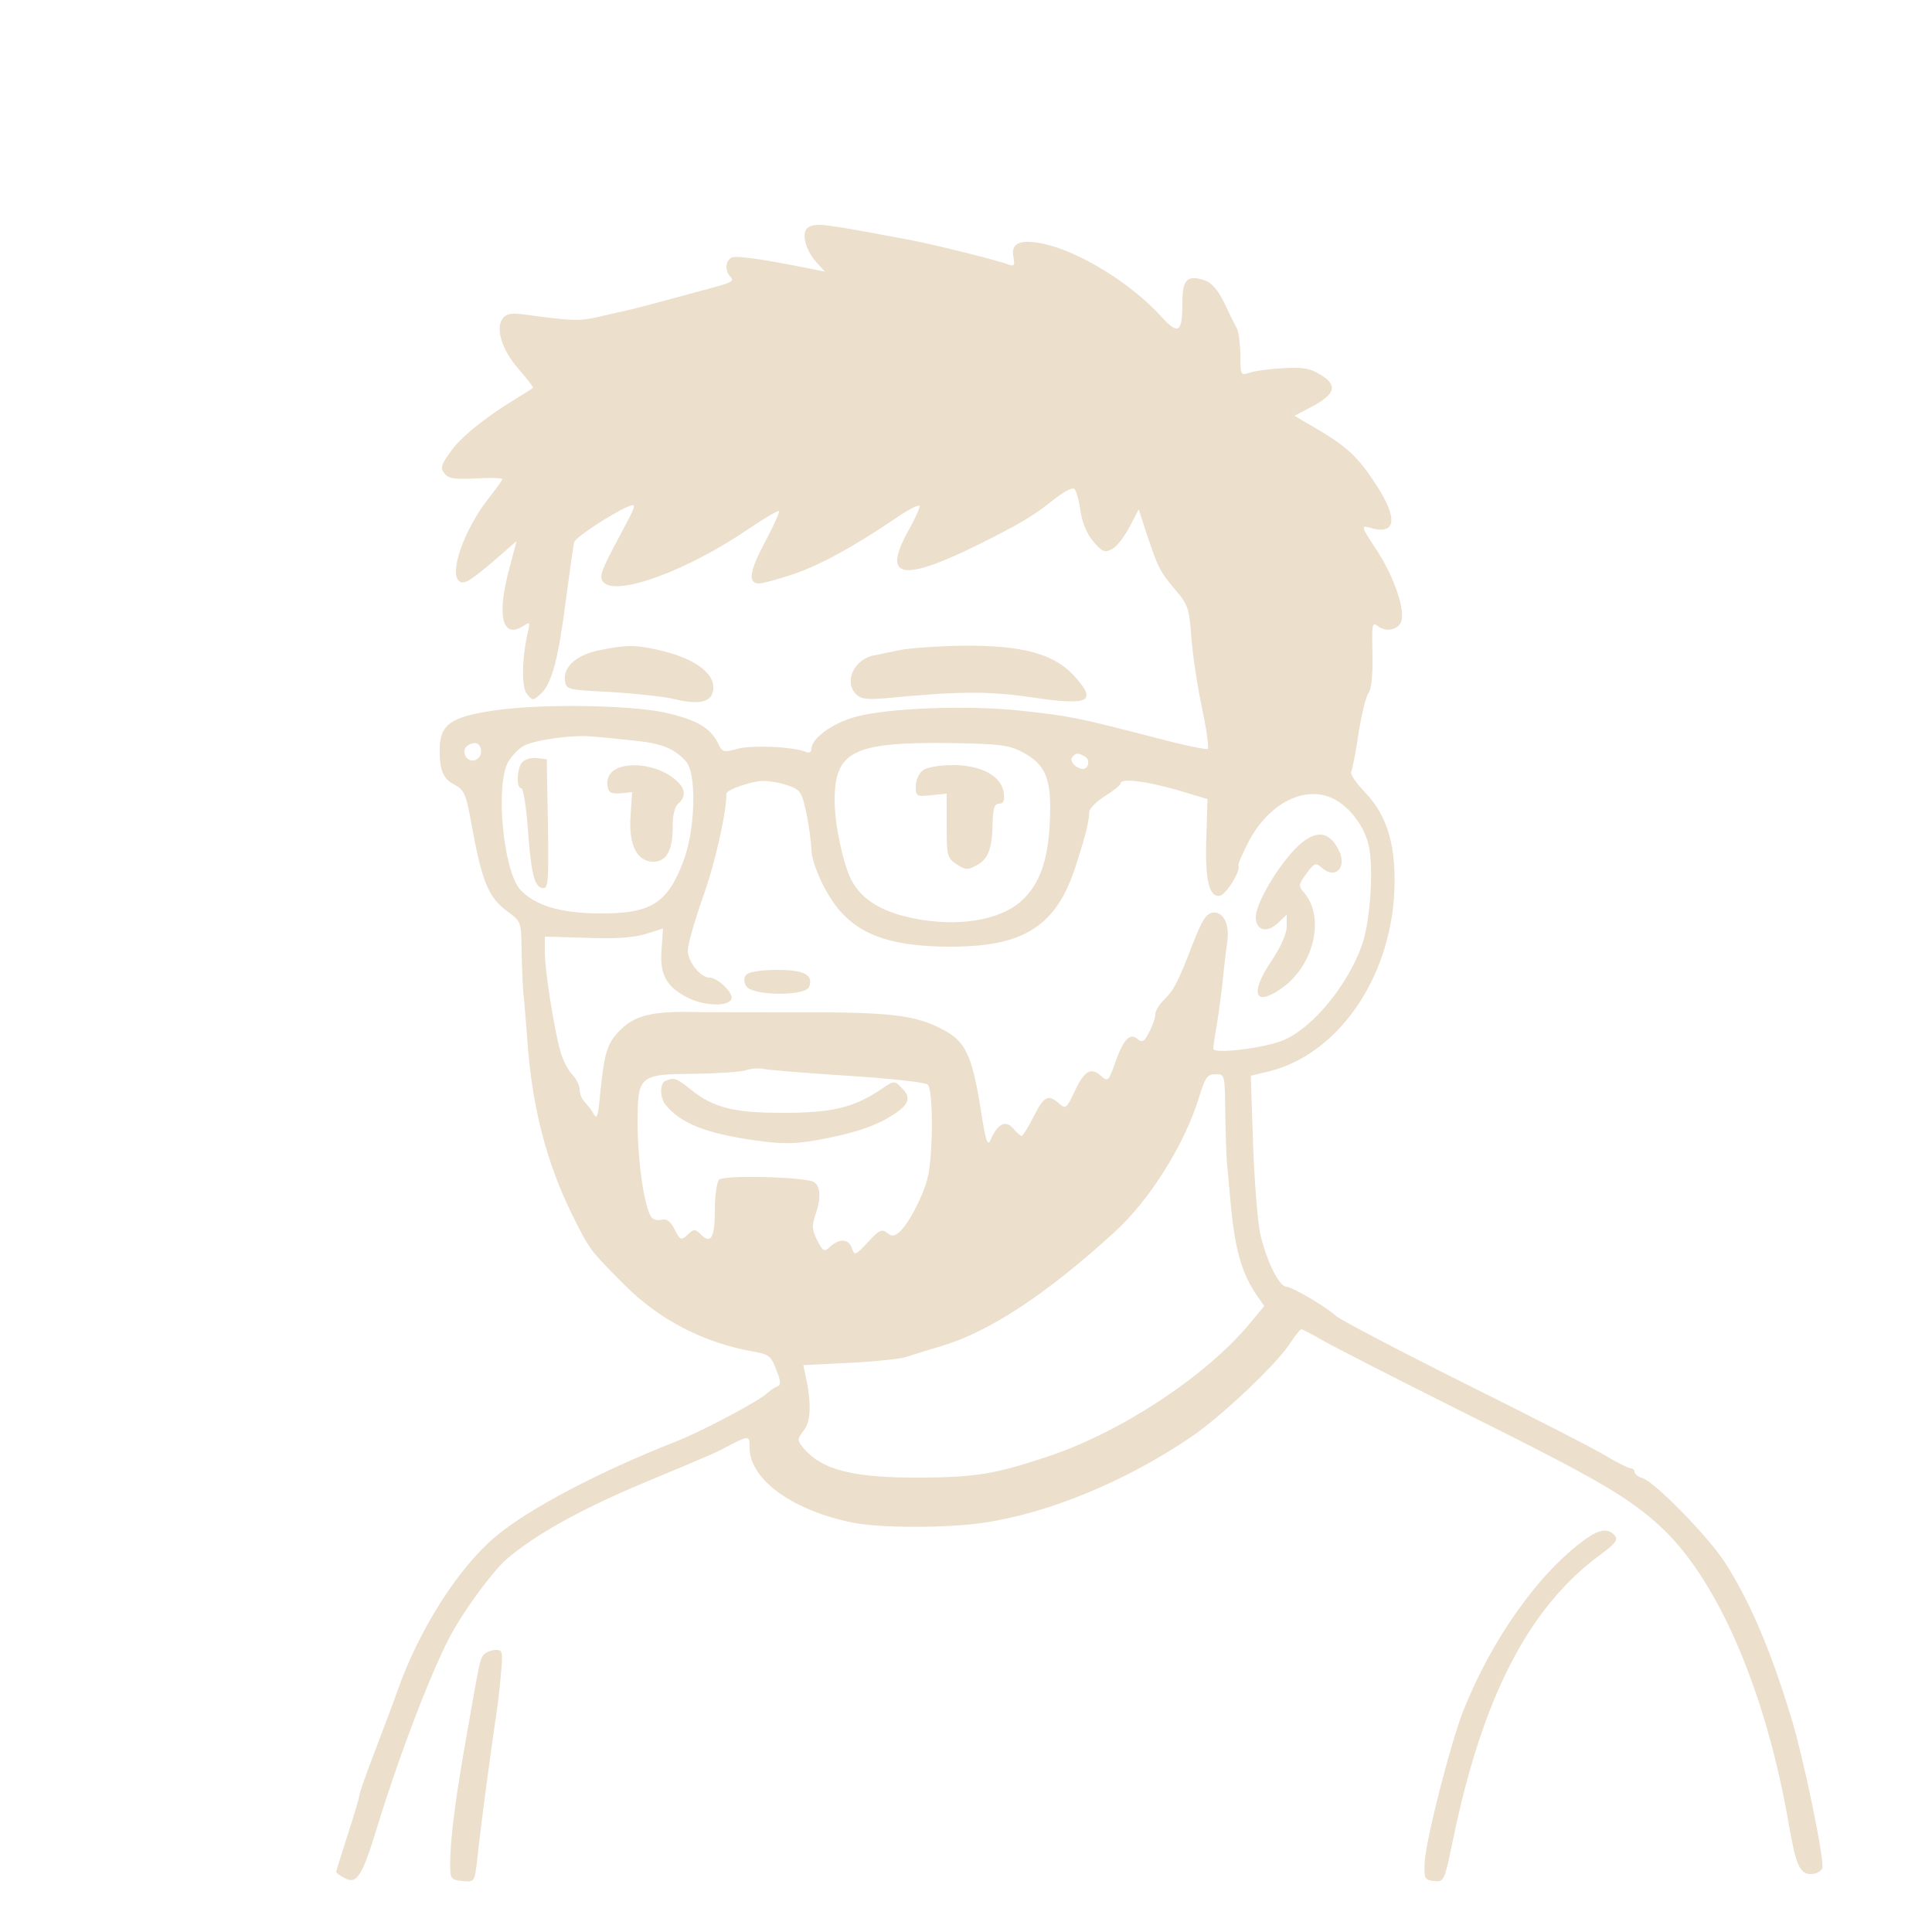
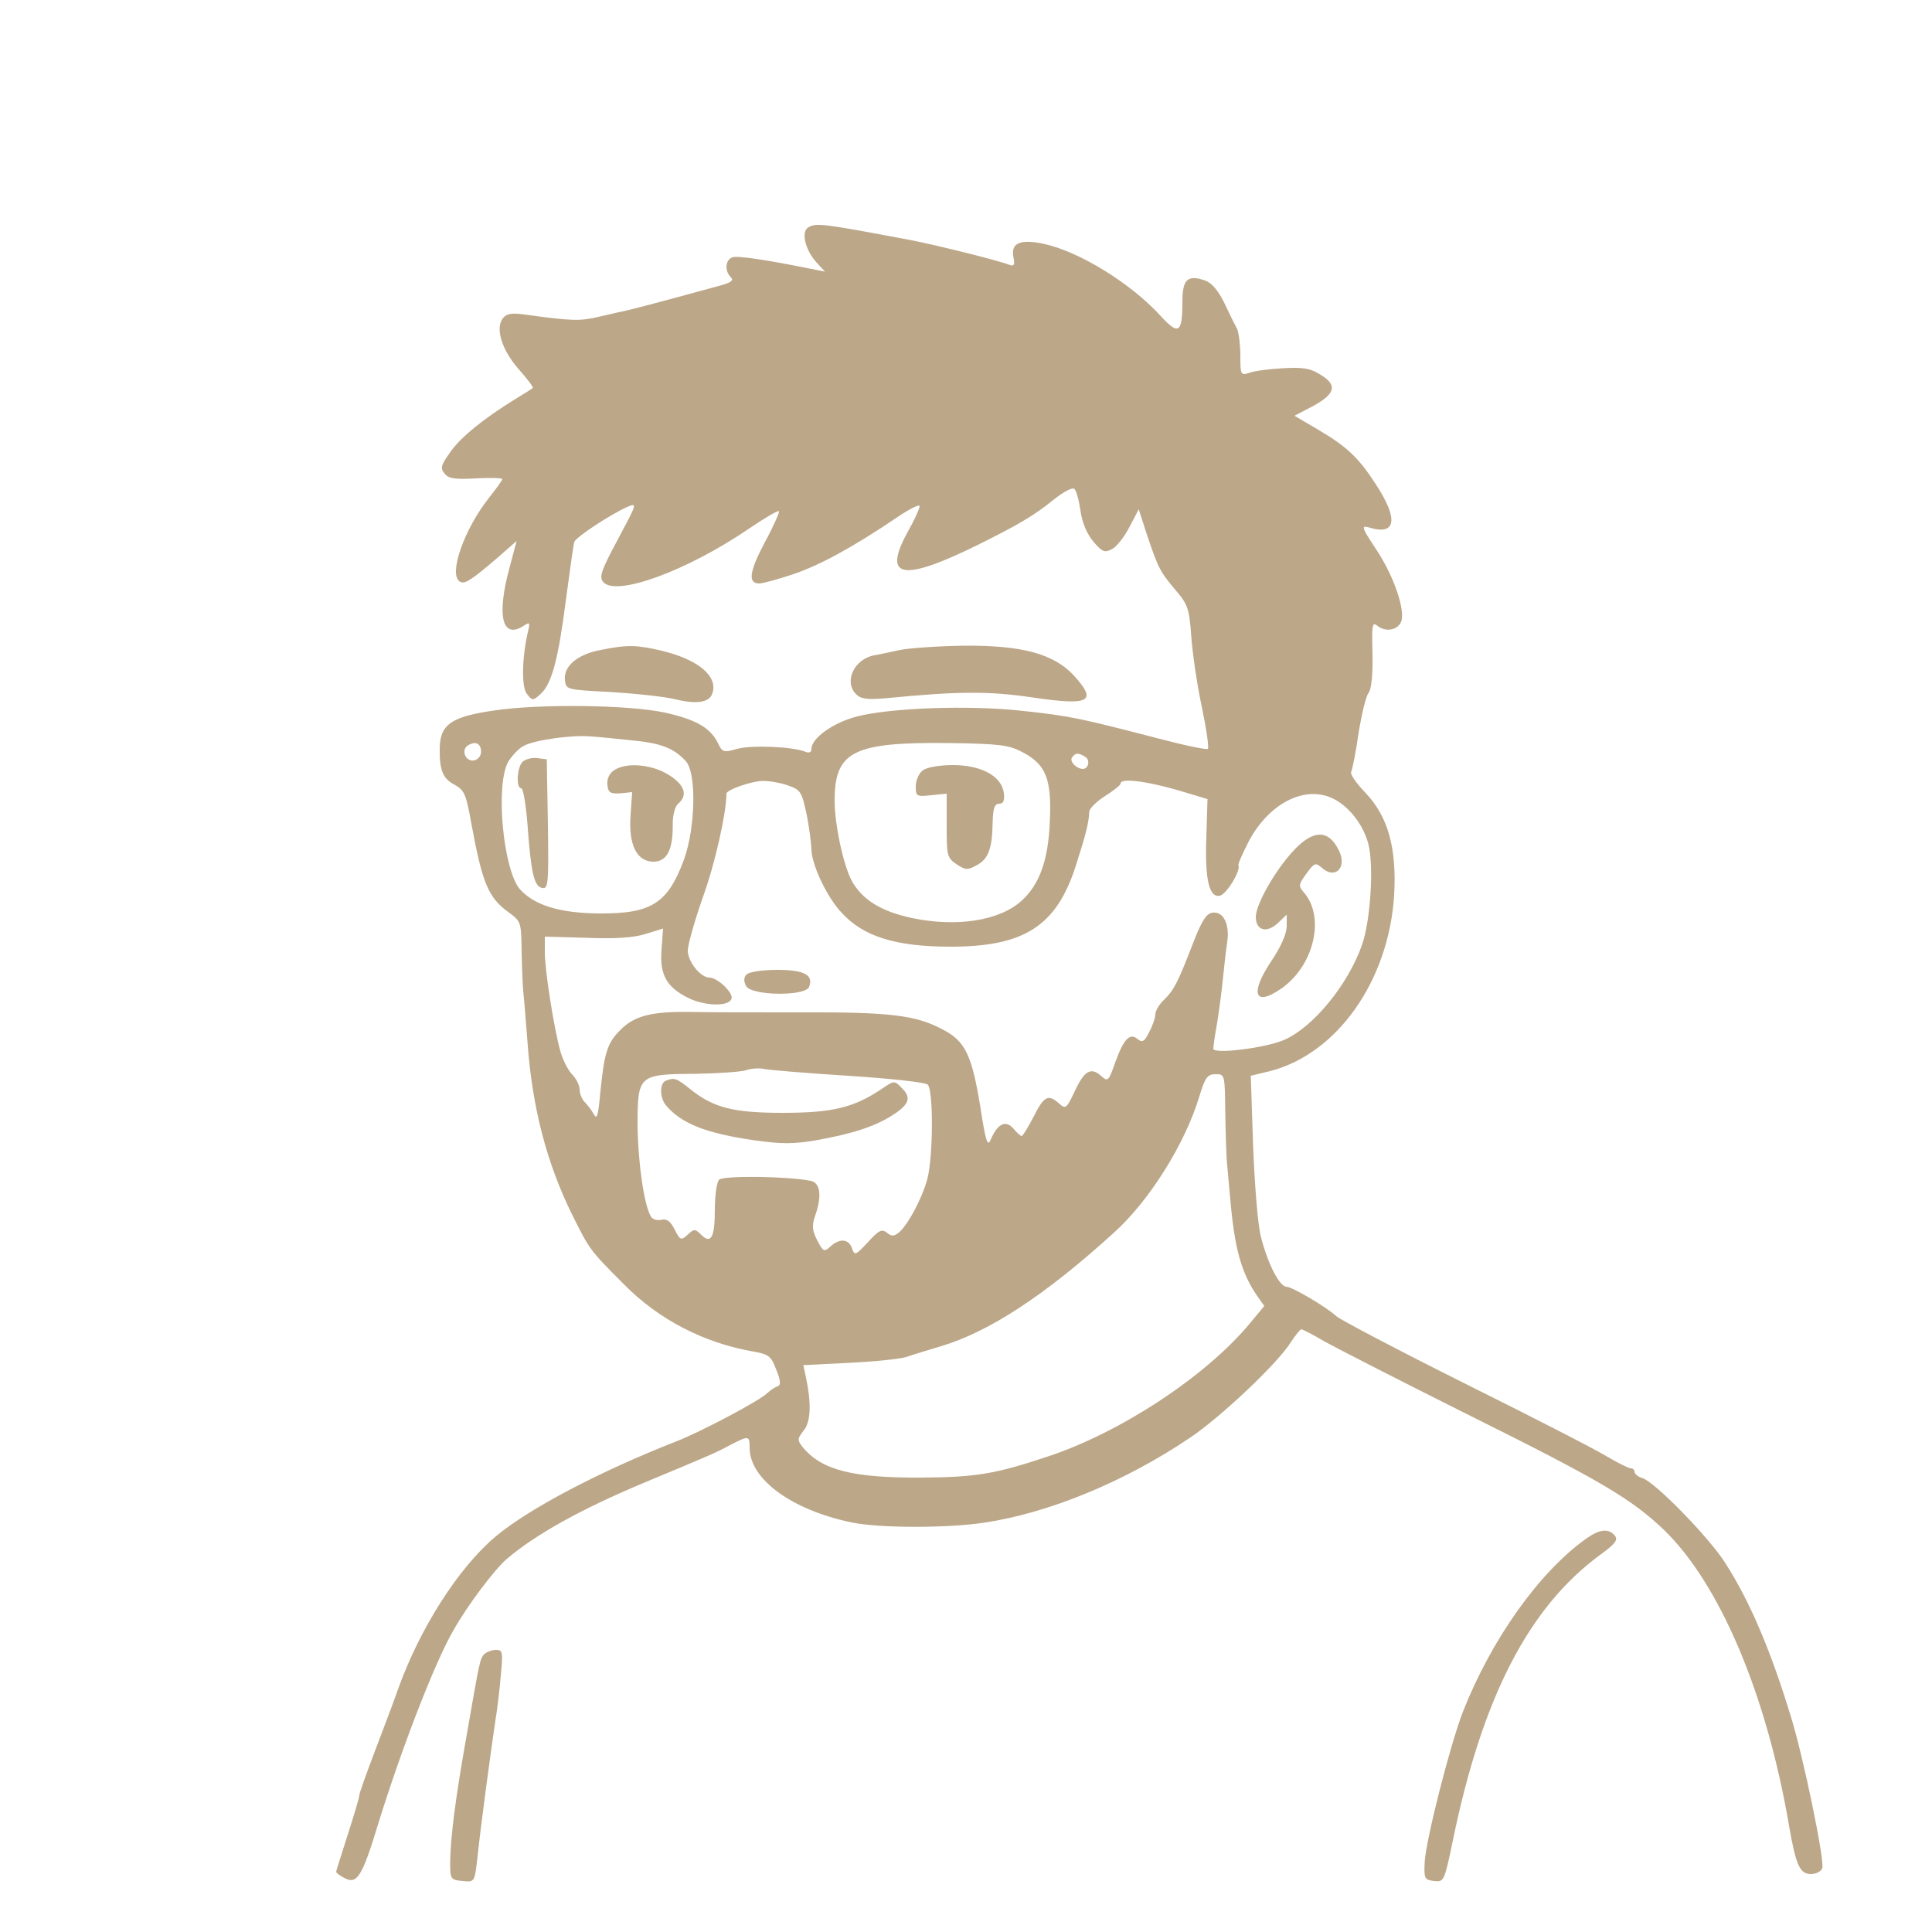
<svg xmlns="http://www.w3.org/2000/svg" version="1.0" width="500pt" height="500pt" viewBox="0 0 500 500" preserveAspectRatio="xMidYMid meet">
-   <g transform="translate(0,500) scale(0.1,-0.1)" fill="#ecdfcc" stroke="none">
+   <g transform="translate(0,500) scale(0.1,-0.1)" fill="#bca788" stroke="none">
    <path d="M2091 4411 c-18 -12 -7 -58 22 -90 l22 -24 -35 7 c-113 23 -192 35 -205 30 -18 -7 -20 -35 -4 -51 9 -9 1 -14 -27 -22 -194 -53 -226 -61 -253 -67 -7 -1 -35 -8 -62 -14 -47 -11 -67 -11 -184 5 -40 6 -53 4 -63 -8 -21 -25 -4 -82 40 -132 22 -25 39 -47 37 -49 -2 -2 -24 -16 -49 -31 -79 -49 -140 -98 -166 -137 -23 -32 -25 -40 -13 -54 10 -13 27 -15 81 -12 37 2 68 1 68 -2 0 -3 -16 -25 -35 -49 -64 -81 -105 -198 -75 -216 12 -8 28 2 98 62 l49 43 -18 -68 c-34 -124 -20 -186 34 -153 18 12 19 11 14 -11 -16 -67 -18 -144 -4 -163 15 -19 16 -19 36 -1 29 26 46 90 66 247 10 74 19 139 21 146 3 12 91 70 137 91 27 11 26 10 -24 -84 -43 -80 -49 -97 -38 -110 32 -39 216 28 376 137 41 28 77 49 79 46 2 -2 -14 -39 -37 -81 -40 -76 -44 -106 -14 -106 9 0 49 11 88 24 70 24 153 69 270 148 31 21 57 34 57 28 0 -6 -13 -35 -30 -65 -68 -123 -15 -132 185 -33 102 51 140 73 192 115 24 19 47 32 53 28 5 -3 12 -28 16 -55 4 -31 16 -60 33 -81 24 -28 30 -30 49 -20 12 6 32 32 45 57 l24 46 22 -68 c29 -85 32 -92 74 -142 31 -36 35 -48 40 -119 3 -43 15 -125 27 -181 12 -57 19 -106 16 -110 -3 -3 -61 9 -129 27 -204 53 -228 58 -348 71 -140 16 -350 8 -434 -15 -60 -16 -115 -56 -115 -83 0 -9 -6 -12 -17 -7 -35 13 -139 17 -175 7 -35 -10 -39 -9 -50 15 -20 40 -57 61 -138 79 -95 20 -325 23 -443 5 -109 -16 -138 -36 -139 -97 -1 -56 8 -79 37 -94 27 -15 31 -24 45 -102 28 -153 44 -191 95 -228 34 -25 34 -26 35 -105 1 -44 3 -93 5 -110 2 -16 6 -70 10 -120 12 -171 50 -315 115 -447 46 -93 47 -94 136 -183 90 -91 207 -151 335 -173 39 -7 45 -12 58 -47 12 -29 12 -40 3 -43 -7 -2 -18 -10 -26 -17 -18 -19 -171 -100 -235 -125 -199 -78 -382 -174 -469 -247 -96 -81 -196 -238 -252 -395 -10 -29 -37 -100 -59 -158 -22 -58 -41 -110 -41 -116 0 -6 -14 -52 -30 -102 -16 -50 -30 -94 -30 -96 0 -3 9 -10 21 -16 33 -18 46 2 89 144 60 193 145 413 193 496 37 66 106 157 138 185 75 64 192 129 354 197 180 75 187 78 226 99 47 24 49 24 49 -8 0 -81 109 -161 264 -193 71 -15 245 -15 341 -1 169 25 365 106 533 219 80 53 231 196 263 249 12 18 24 33 27 33 4 -1 30 -14 57 -30 28 -16 194 -101 370 -189 350 -174 427 -220 512 -301 144 -140 265 -425 323 -765 18 -103 28 -125 57 -125 13 0 26 7 29 15 7 17 -49 290 -82 395 -52 170 -105 295 -169 395 -42 66 -182 210 -215 220 -11 3 -20 11 -20 16 0 5 -4 9 -10 9 -5 0 -33 14 -62 31 -29 18 -195 103 -370 190 -174 87 -322 165 -330 173 -23 22 -114 76 -129 76 -18 1 -48 59 -66 130 -8 31 -16 134 -20 235 l-6 181 50 12 c174 45 307 234 321 455 7 123 -16 204 -74 265 -24 25 -41 49 -37 55 3 6 12 51 19 100 8 49 19 96 26 104 7 9 11 46 10 100 -2 75 -1 84 12 74 24 -20 60 -10 64 17 5 37 -25 119 -69 184 -35 53 -37 59 -16 53 70 -22 77 21 18 111 -45 70 -76 99 -153 144 l-58 34 48 25 c58 32 64 54 20 81 -27 17 -45 20 -98 17 -36 -2 -75 -7 -87 -12 -22 -7 -23 -5 -23 44 0 28 -4 59 -8 69 -5 9 -20 39 -33 67 -16 33 -33 53 -50 59 -46 16 -59 3 -59 -56 0 -80 -10 -86 -55 -37 -77 85 -211 168 -304 188 -62 13 -86 2 -78 -36 4 -19 1 -23 -12 -18 -24 10 -188 51 -256 64 -229 43 -243 45 -264 32z m-456 -1327 c75 -7 109 -20 140 -54 28 -31 25 -172 -5 -255 -42 -113 -84 -140 -220 -139 -102 1 -166 21 -204 62 -44 50 -65 273 -30 332 10 15 27 34 40 40 28 15 127 29 174 24 19 -1 67 -6 105 -10z m-390 -30 c0 -10 -8 -20 -18 -22 -22 -4 -35 27 -16 39 20 12 34 5 34 -17z m1400 0 c62 -32 77 -70 72 -179 -4 -102 -27 -164 -73 -206 -57 -52 -168 -69 -283 -45 -81 17 -131 48 -158 99 -21 42 -42 139 -43 201 -1 132 46 156 300 153 125 -2 151 -5 185 -23z m164 -13 c13 -8 8 -31 -7 -31 -17 1 -34 19 -28 29 9 13 16 14 35 2z m-769 -74 c32 -11 35 -17 47 -72 7 -33 12 -75 13 -93 0 -39 41 -126 79 -165 56 -61 140 -87 281 -87 192 0 275 54 325 212 26 81 33 110 34 138 1 8 19 26 41 40 22 14 40 28 40 32 0 17 80 5 185 -28 l40 -12 -3 -99 c-4 -108 7 -157 35 -151 17 3 55 66 48 78 -2 3 11 32 28 65 51 94 139 141 211 111 43 -18 83 -67 97 -119 15 -56 6 -199 -16 -262 -36 -103 -126 -213 -201 -246 -47 -21 -184 -38 -184 -23 0 5 4 35 10 67 5 32 12 84 15 115 3 31 8 74 11 94 7 46 -10 80 -38 76 -16 -2 -28 -21 -50 -78 -41 -106 -50 -122 -75 -147 -13 -12 -23 -29 -23 -38 0 -9 -7 -30 -16 -46 -12 -25 -18 -28 -30 -18 -20 17 -36 0 -58 -61 -17 -49 -19 -50 -37 -34 -26 23 -43 13 -68 -41 -21 -44 -23 -46 -40 -31 -28 25 -39 20 -66 -34 -14 -27 -28 -50 -31 -50 -3 0 -13 9 -22 20 -20 22 -40 12 -58 -29 -8 -20 -13 -7 -27 85 -22 134 -39 170 -98 200 -69 37 -137 45 -369 44 -118 0 -243 0 -277 1 -105 2 -150 -9 -187 -46 -35 -35 -42 -58 -53 -168 -5 -55 -8 -65 -16 -51 -6 11 -17 25 -24 32 -7 7 -13 22 -13 33 0 10 -9 28 -19 38 -11 11 -25 39 -31 61 -17 62 -40 209 -40 256 l0 40 108 -3 c74 -3 121 0 153 10 l45 14 -4 -56 c-5 -65 14 -97 72 -125 43 -20 102 -21 109 -1 6 15 -36 55 -57 55 -23 0 -56 41 -56 70 0 15 18 78 39 138 31 85 61 218 61 268 0 10 66 33 95 33 17 0 46 -5 65 -12z m153 -751 c111 -7 202 -17 208 -23 15 -15 14 -187 -1 -244 -13 -49 -50 -119 -74 -139 -13 -10 -19 -10 -31 0 -13 10 -21 6 -49 -25 -32 -34 -34 -35 -41 -16 -8 25 -32 27 -56 5 -16 -15 -19 -13 -34 16 -13 25 -14 38 -6 62 19 53 14 87 -11 92 -59 12 -226 14 -237 3 -6 -6 -11 -41 -11 -78 0 -72 -10 -90 -36 -64 -15 15 -18 15 -34 0 -17 -16 -20 -15 -34 13 -11 22 -21 29 -35 25 -10 -2 -22 1 -26 8 -18 28 -34 141 -35 236 0 131 2 133 150 134 58 1 116 5 130 9 14 5 34 6 45 4 11 -3 109 -11 218 -18z m978 -98 c1 -57 3 -112 4 -123 1 -11 5 -56 9 -99 11 -126 28 -189 69 -249 l19 -27 -40 -48 c-115 -137 -336 -281 -522 -342 -135 -45 -185 -53 -325 -54 -177 -1 -258 19 -307 78 -15 19 -15 22 2 44 19 23 20 72 5 141 l-6 28 118 6 c65 3 132 10 148 15 17 6 57 18 90 28 125 37 271 133 448 294 92 83 184 230 221 353 15 49 21 57 42 57 24 0 24 -1 25 -102z" />
    <path d="M1352 3028 c-14 -14 -17 -68 -3 -68 5 0 12 -42 16 -92 9 -126 17 -162 38 -166 16 -3 17 10 15 165 l-3 168 -25 3 c-14 2 -31 -3 -38 -10z" />
    <path d="M1587 3005 c-11 -8 -17 -23 -15 -37 2 -19 8 -23 34 -21 l30 3 -4 -59 c-6 -77 16 -121 59 -121 35 0 51 31 50 97 0 25 6 46 14 53 26 22 17 49 -25 75 -45 28 -113 33 -143 10z" />
    <path d="M2388 3006 c-10 -7 -18 -26 -18 -41 0 -26 2 -27 40 -23 l40 4 0 -83 c0 -78 1 -83 26 -100 23 -15 29 -15 52 -2 30 16 40 43 41 112 1 36 5 47 17 47 11 0 14 8 12 27 -5 44 -58 73 -132 73 -35 0 -69 -6 -78 -14z" />
    <path d="M3350 2801 c-48 -50 -100 -141 -100 -174 0 -35 28 -43 57 -16 l23 22 0 -30 c0 -19 -15 -54 -41 -92 -55 -83 -42 -117 26 -70 86 59 116 187 58 251 -13 15 -12 20 8 47 20 28 24 29 39 16 36 -33 68 1 44 46 -26 52 -65 52 -114 0z" />
    <path d="M1932 2478 c-7 -7 -8 -17 -1 -30 14 -25 153 -27 163 -2 12 31 -13 44 -83 44 -37 0 -72 -5 -79 -12z" />
    <path d="M1723 2203 c-16 -6 -16 -43 0 -63 39 -47 103 -73 229 -91 70 -10 102 -10 160 0 95 17 154 36 201 67 40 26 46 44 21 68 -19 20 -20 20 -52 -2 -73 -49 -128 -62 -257 -62 -126 0 -178 13 -237 60 -37 30 -43 32 -65 23z" />
    <path d="M1555 3318 c-60 -11 -97 -42 -93 -78 3 -25 4 -25 120 -31 64 -4 139 -12 167 -19 53 -13 86 -8 94 14 17 45 -35 89 -131 112 -65 15 -87 16 -157 2z" />
    <path d="M2330 3318 c-25 -5 -55 -12 -68 -14 -52 -10 -79 -69 -46 -101 12 -12 28 -14 77 -10 184 18 265 19 379 2 150 -22 169 -11 106 58 -52 55 -133 77 -282 76 -67 -1 -141 -6 -166 -11z" />
    <path d="M4105 1018 c-121 -86 -245 -260 -319 -448 -33 -85 -96 -332 -99 -390 -2 -42 0 -45 24 -48 26 -3 27 -1 49 105 76 370 196 603 381 739 40 29 47 39 38 50 -16 19 -39 17 -74 -8z" />
    <path d="M1252 718 c-10 -14 -10 -11 -45 -213 -28 -157 -41 -258 -42 -325 0 -43 1 -45 32 -48 31 -3 31 -3 38 55 8 80 36 286 46 353 5 30 12 85 15 123 6 63 5 67 -13 67 -11 0 -25 -6 -31 -12z" />
  </g>
</svg>
